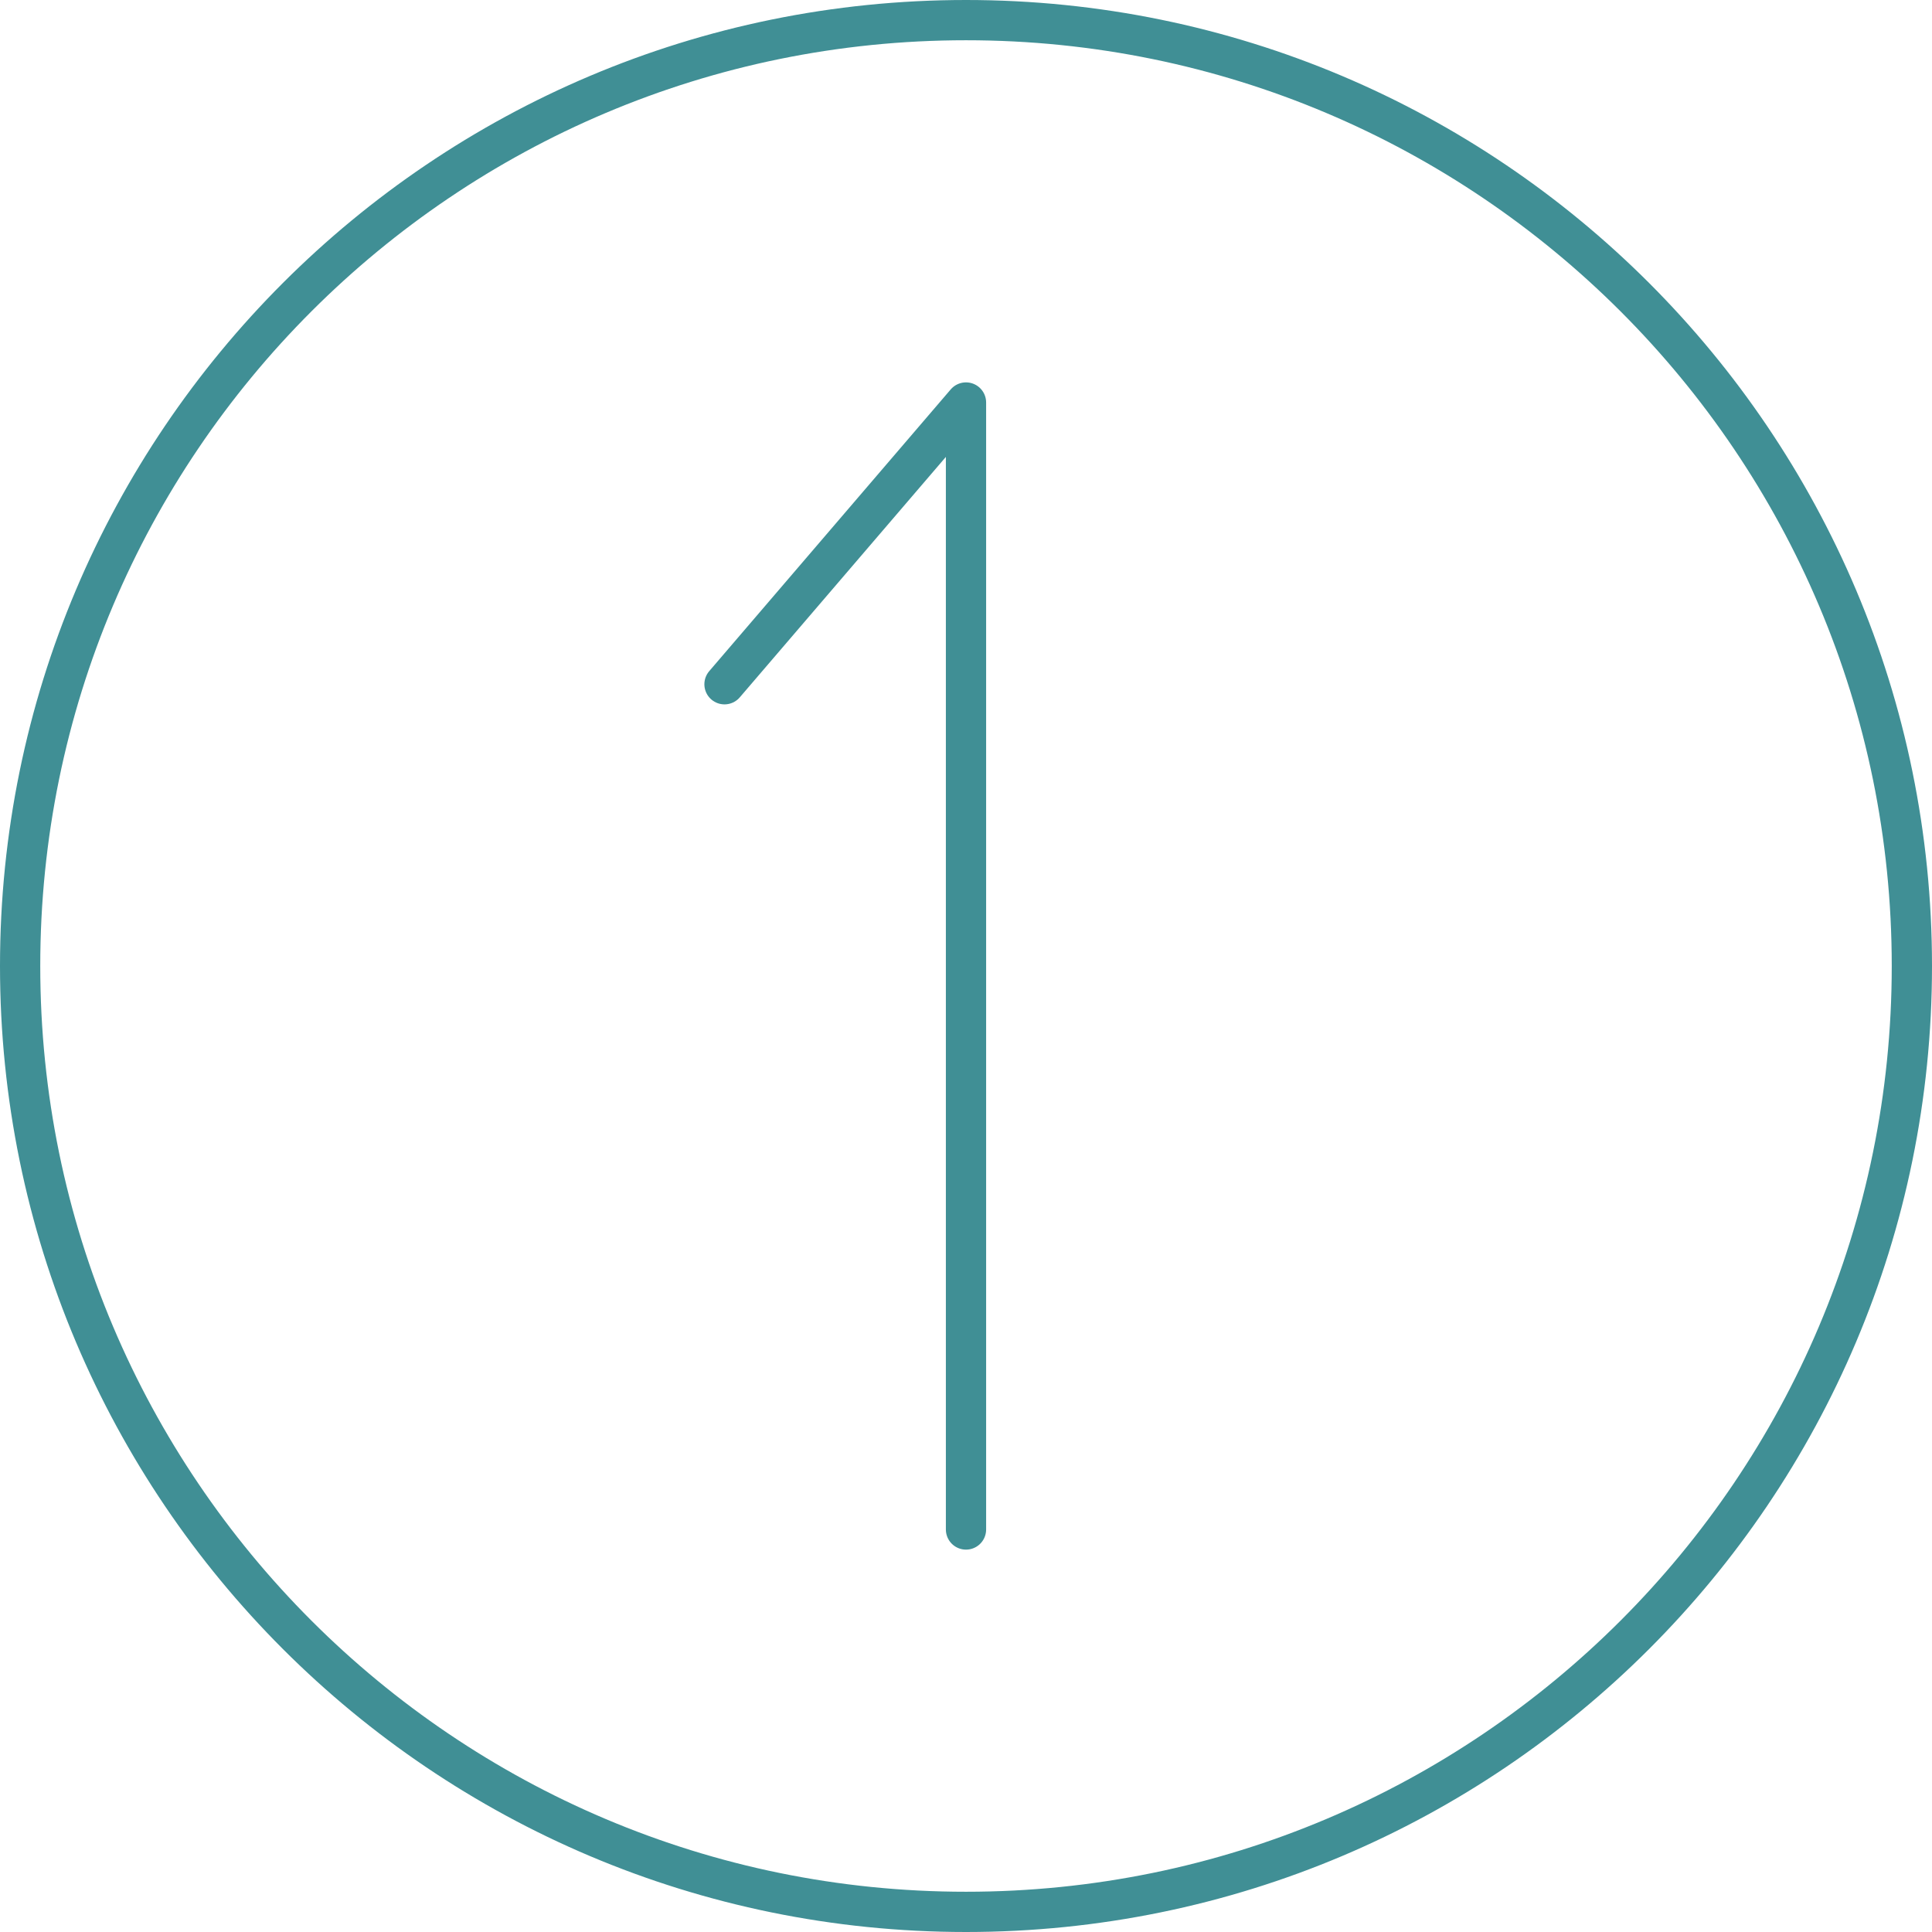
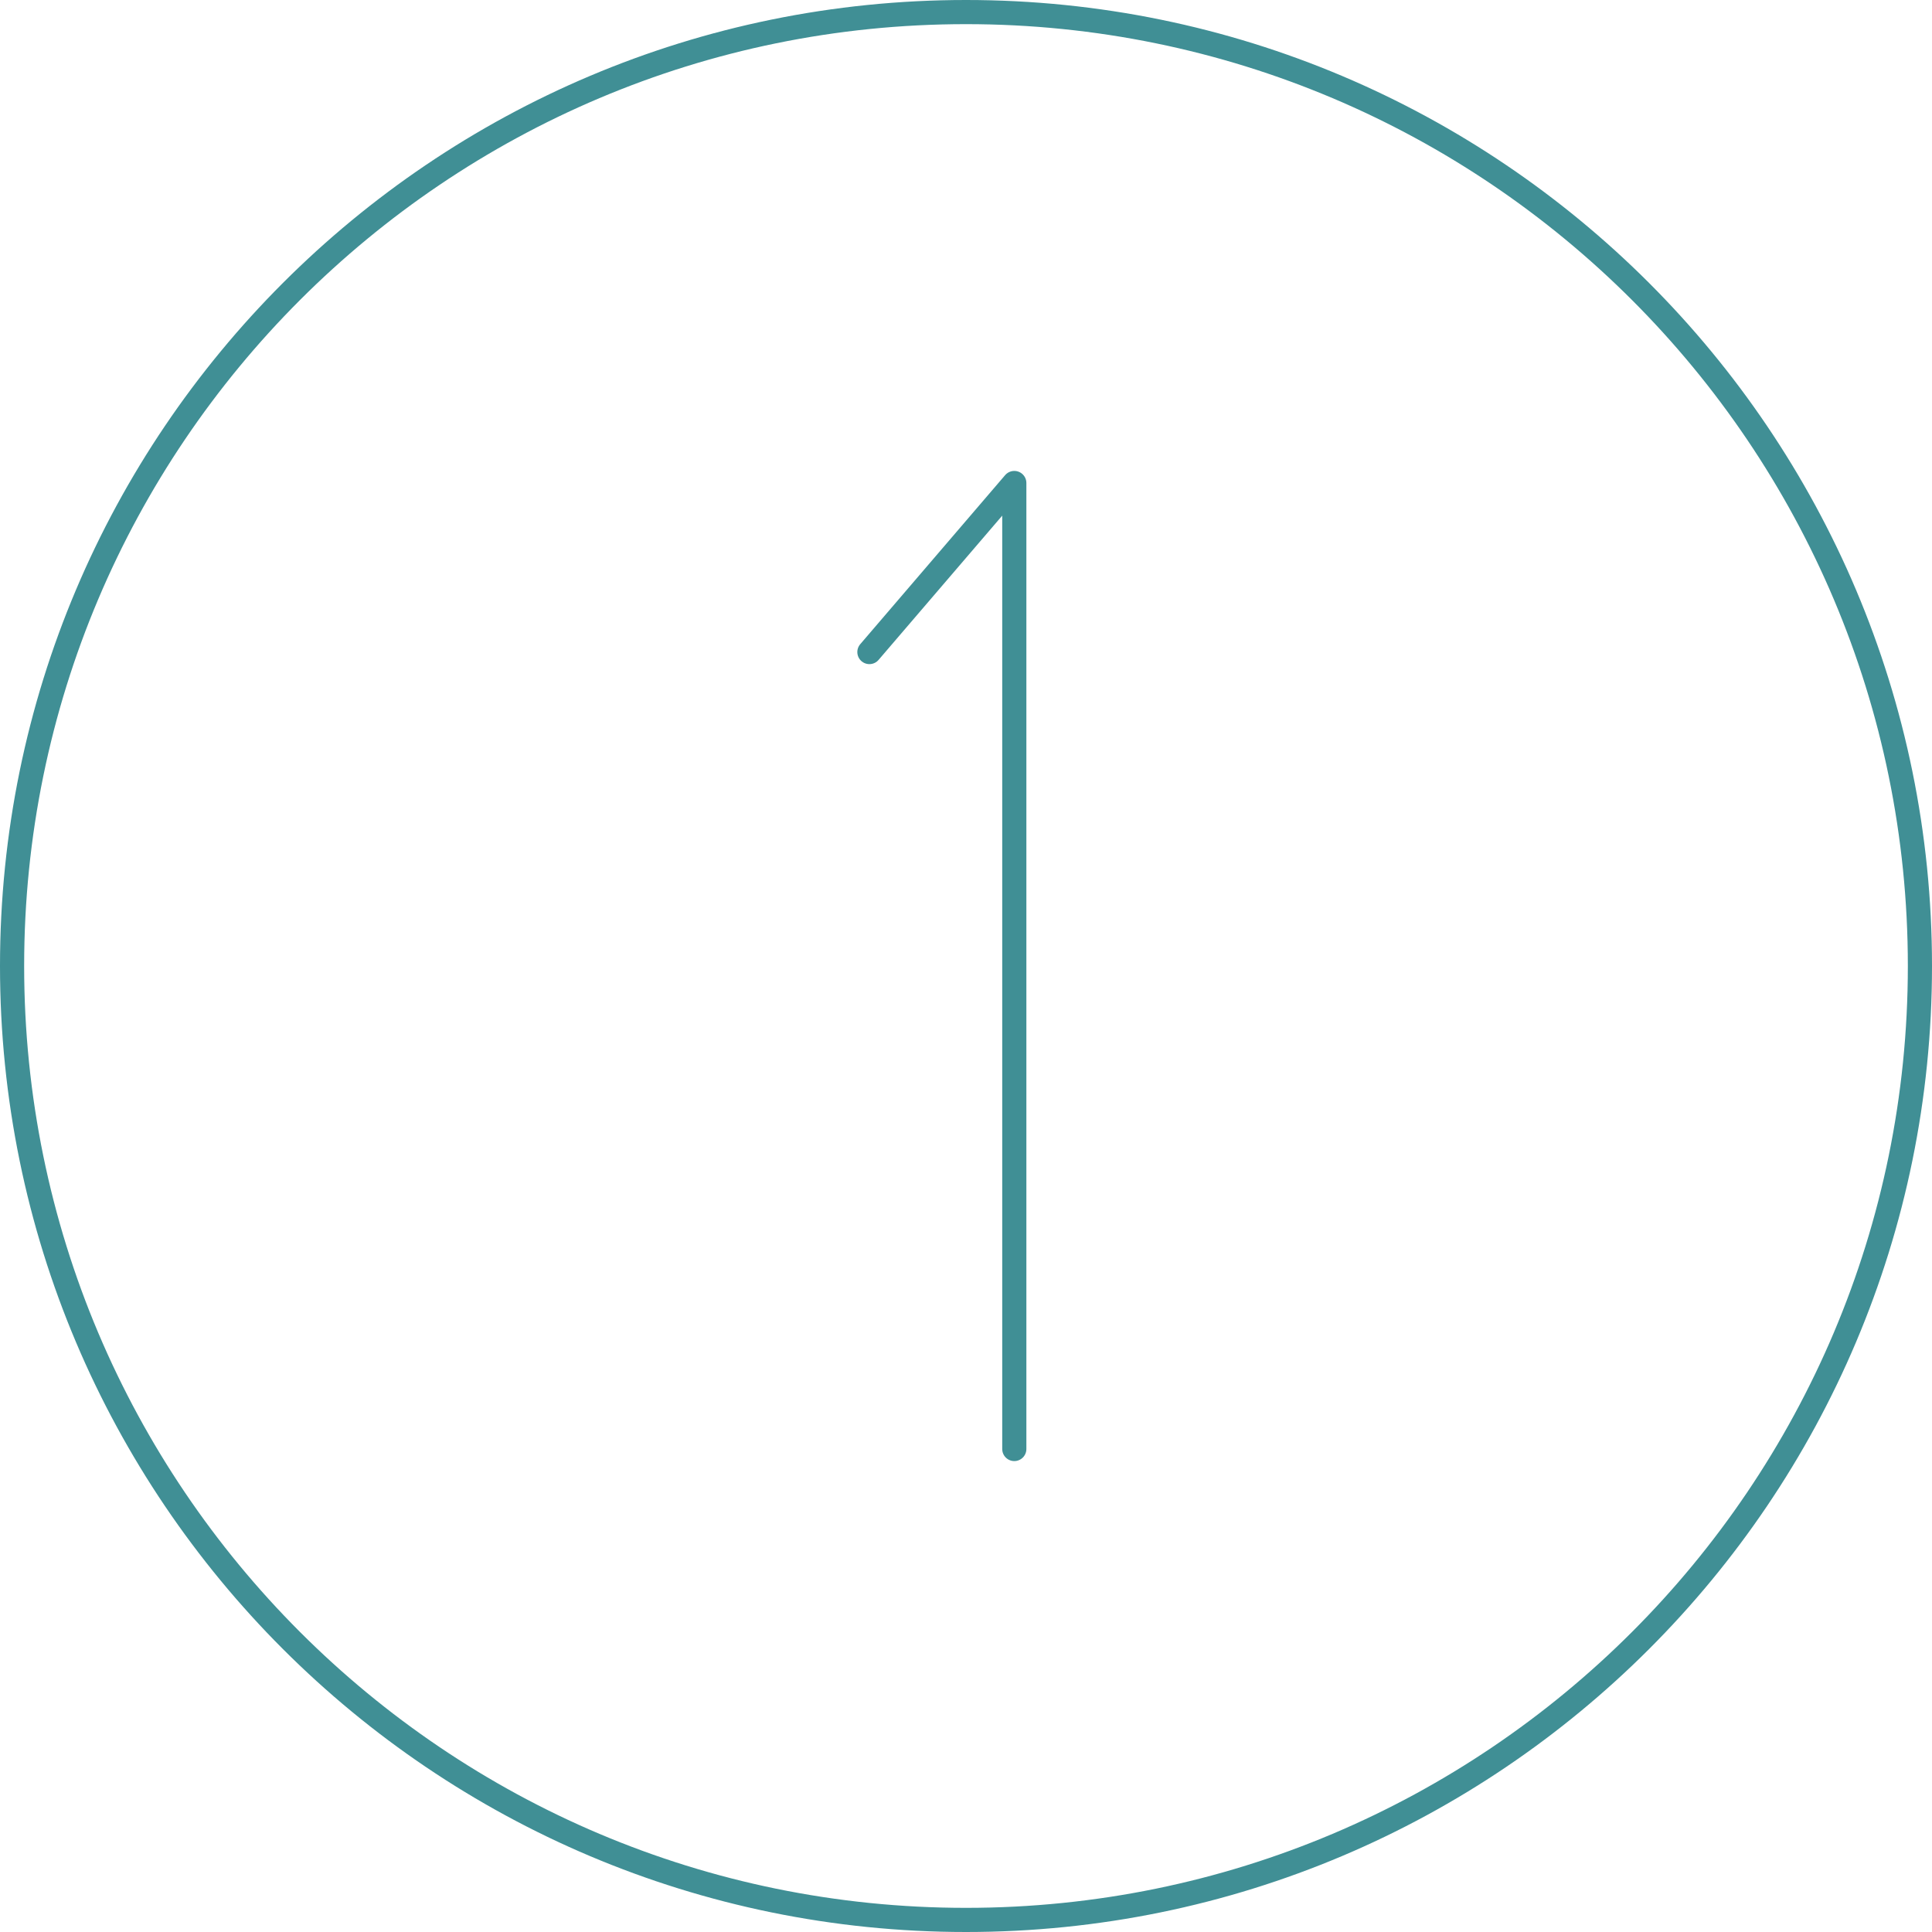
- <svg xmlns="http://www.w3.org/2000/svg" width="48" height="48" viewBox="0 0 48 48" fill="none">
-   <circle cx="24" cy="24" r="23.5" transform="rotate(-90 24 24)" stroke="#408F95" />
-   <path d="M24 38V10L18 17" stroke="#408F95" stroke-linecap="round" stroke-linejoin="round" />
+ <svg xmlns="http://www.w3.org/2000/svg" width="80" height="80" viewBox="0 0 80 80" fill="none">
+   <circle cx="40" cy="40" r="39.5" transform="rotate(-90 40 40)" stroke="#408F95" />
+   <path d="M42 60V20L36 27" stroke="#408F95" stroke-linecap="round" stroke-linejoin="round" />
</svg>
